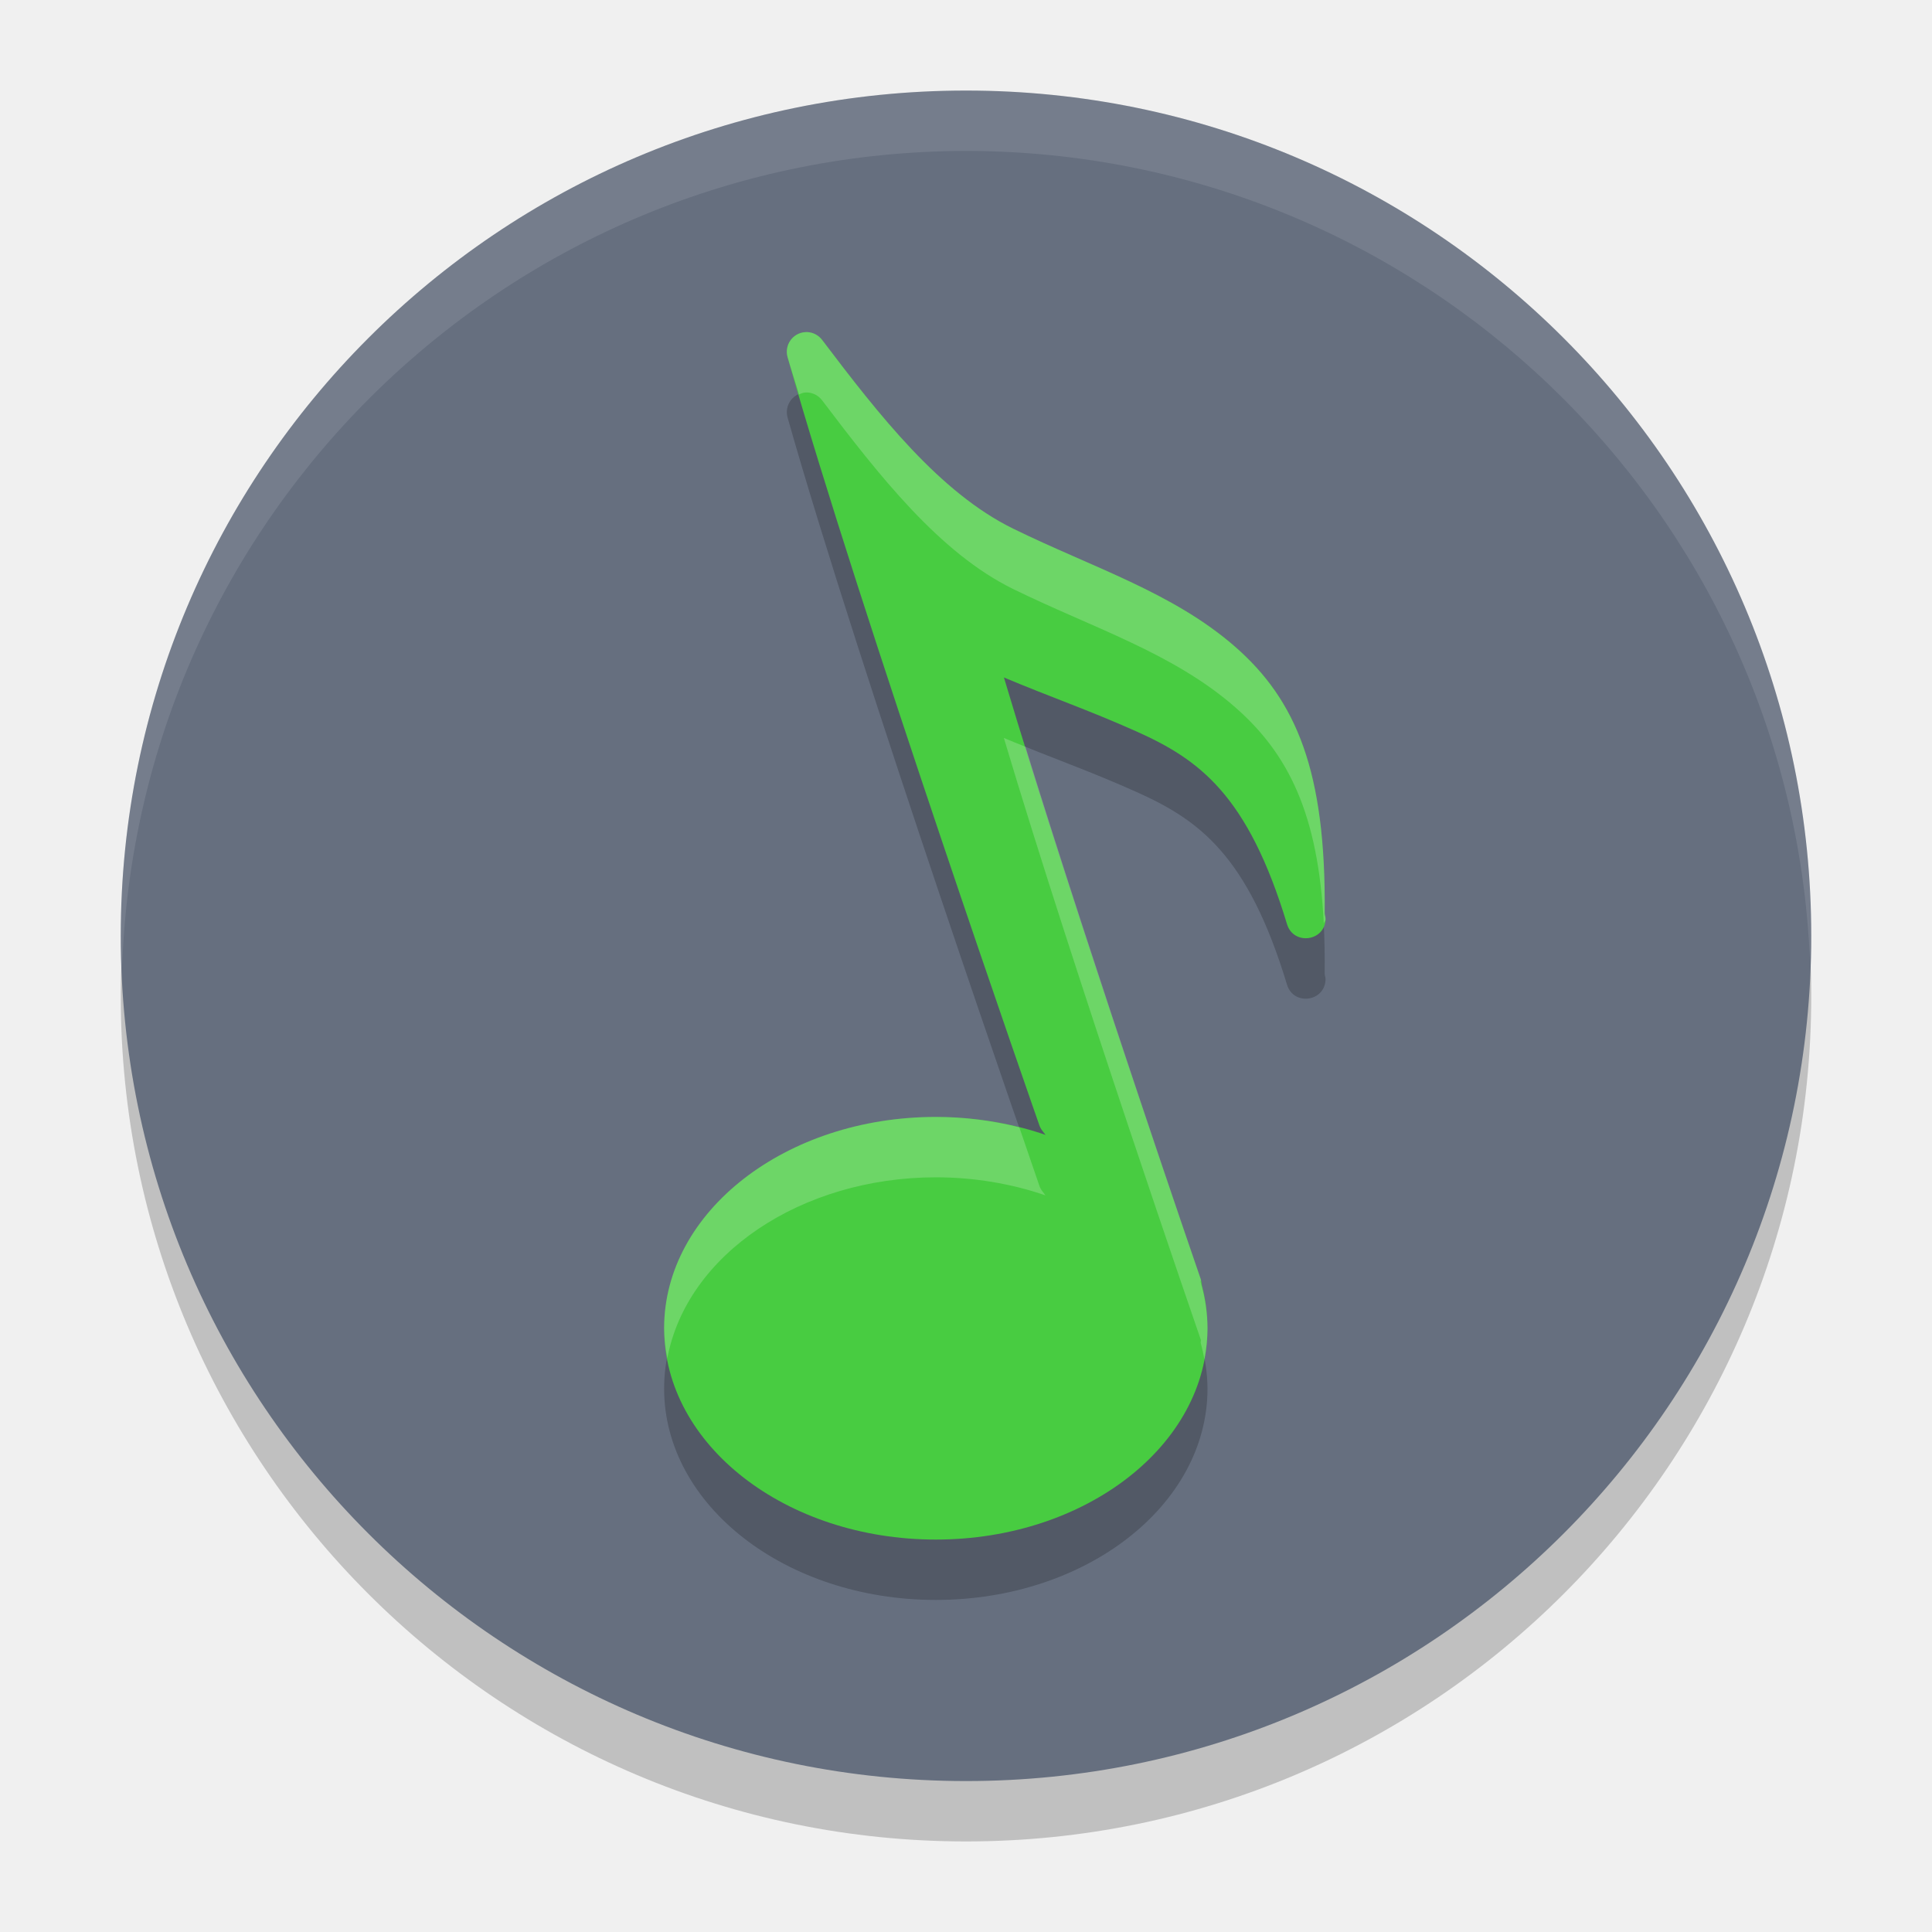
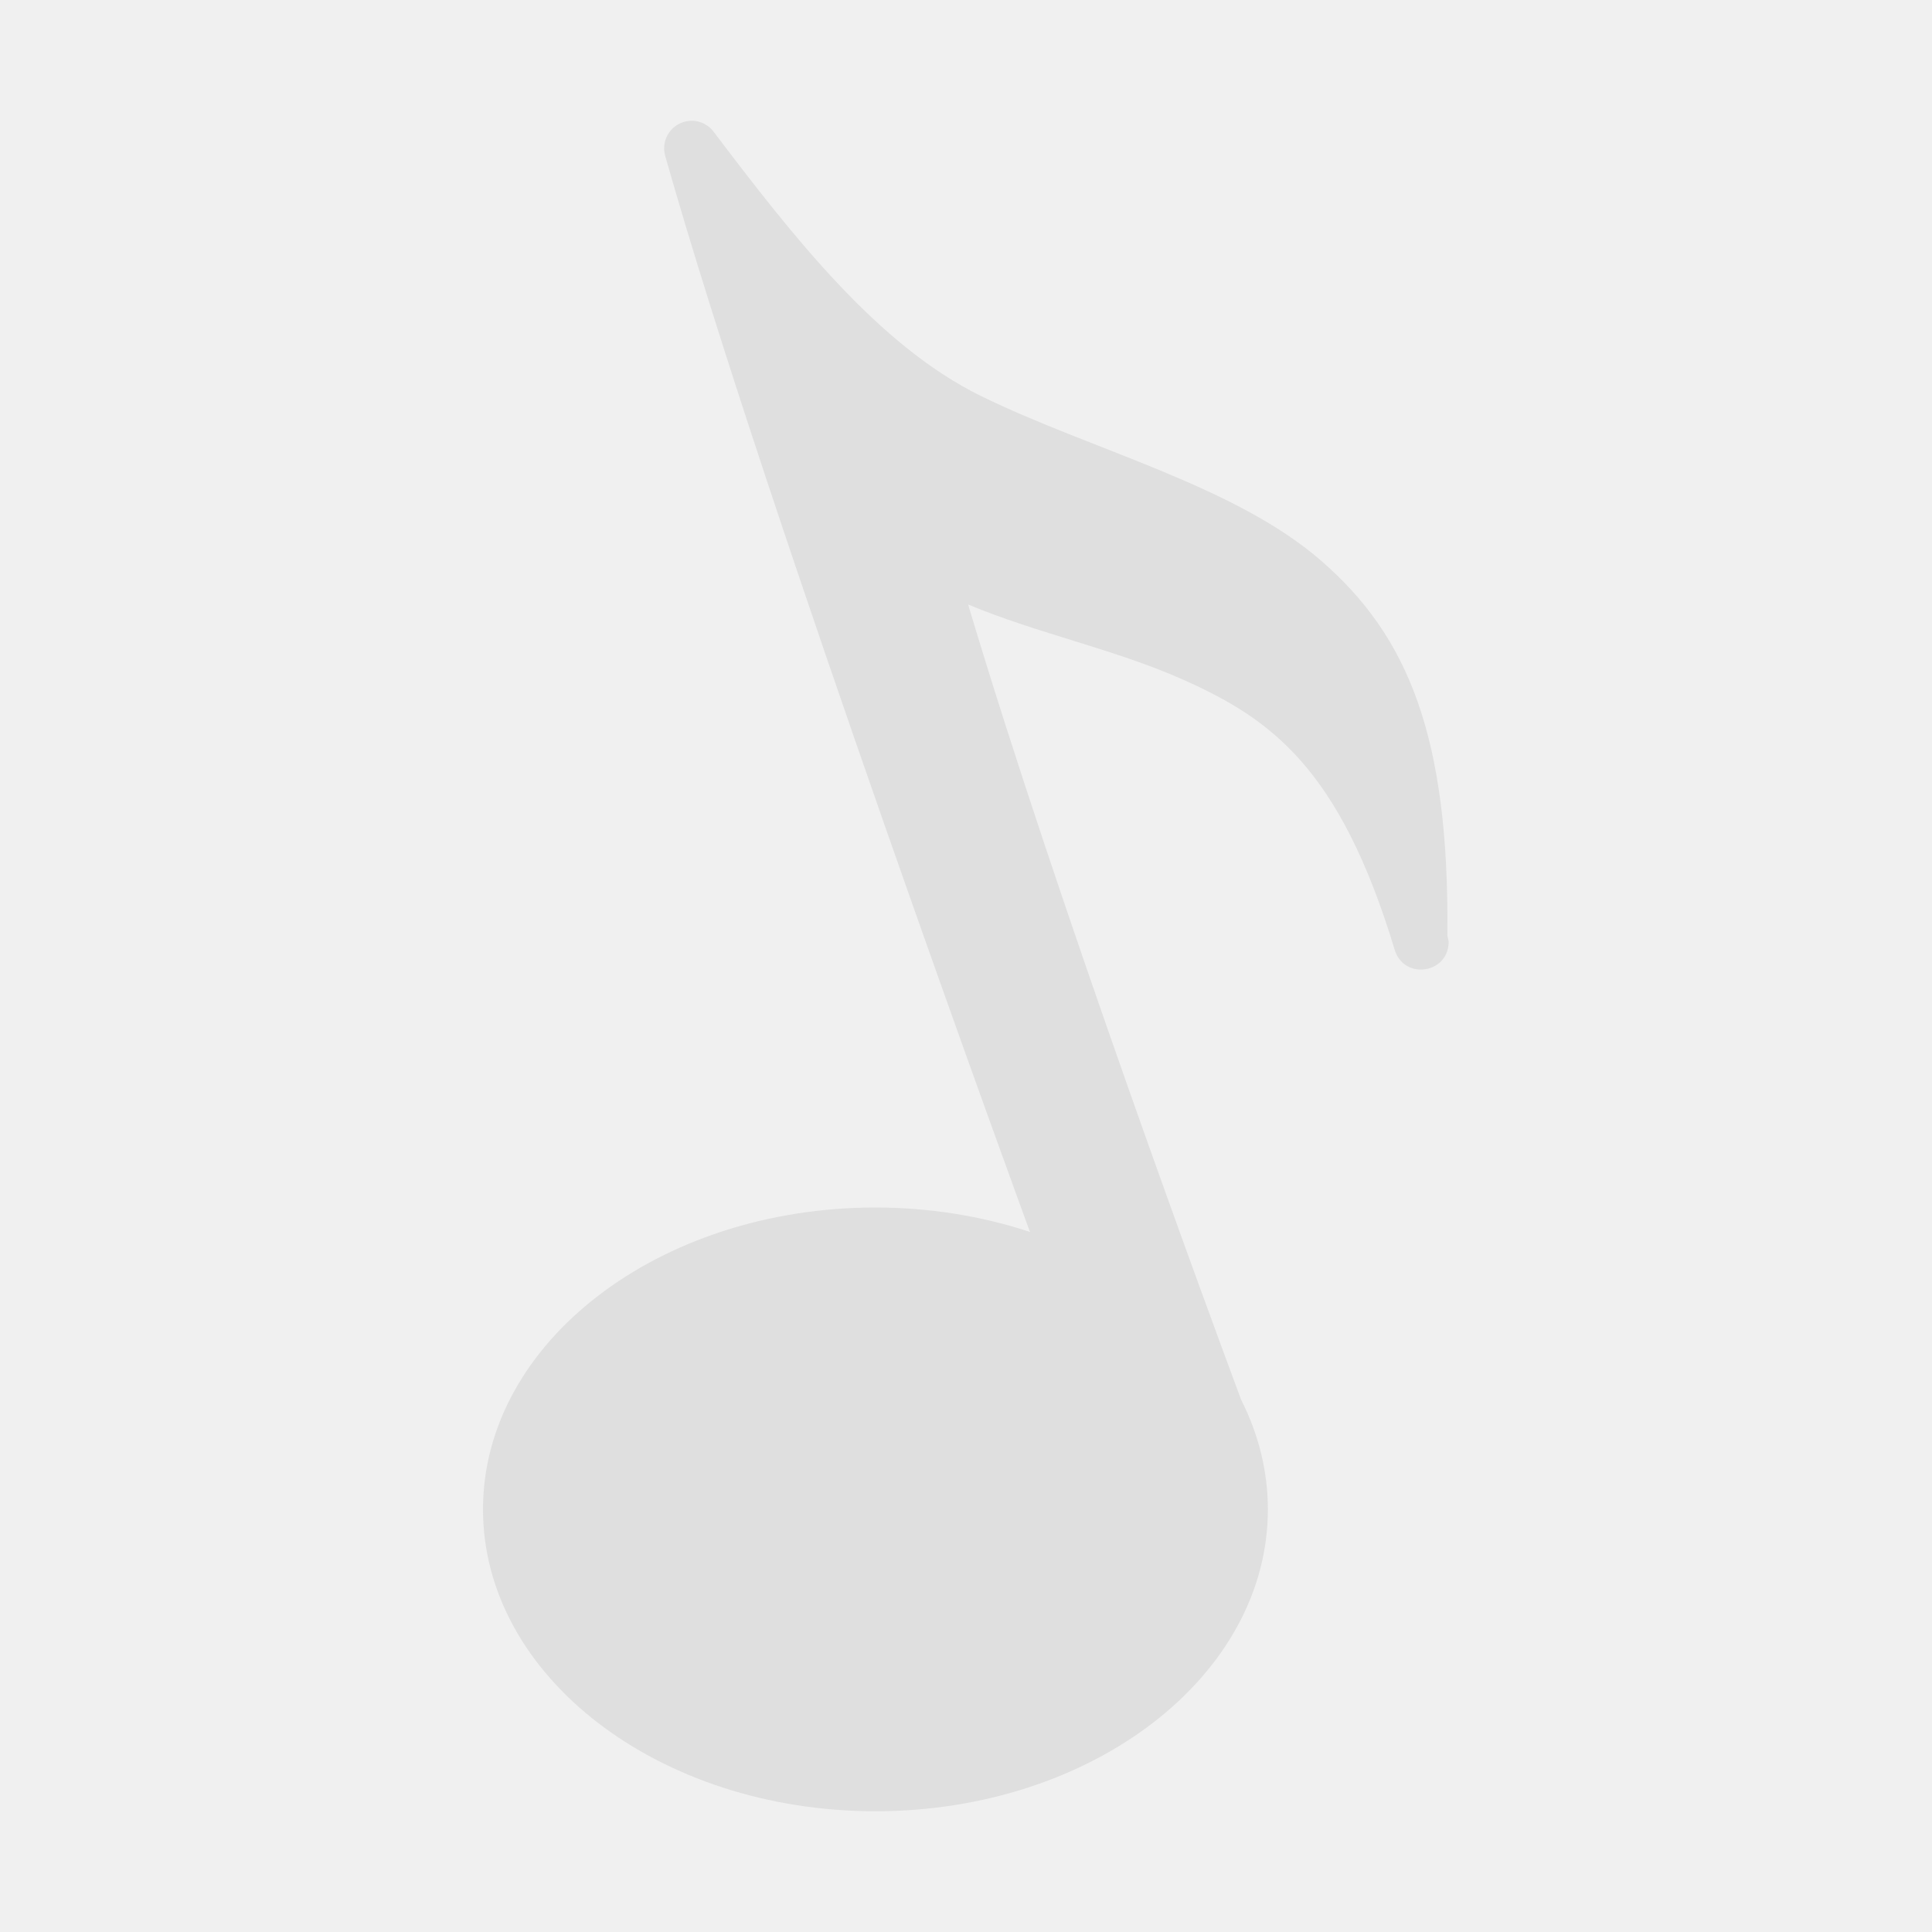
<svg xmlns="http://www.w3.org/2000/svg" width="32" height="32" version="1">
+   <defs id="materia">
+     <style id="current-color-scheme" type="text/css">
+    .ColorScheme-Background {color:#181818; } .ColorScheme-ButtonBackground { color:#343434; } .ColorScheme-Highlight { color:#1a73e8; } .ColorScheme-Text { color:#dfdfdf; } .ColorScheme-ViewBackground { color:#242424; } .ColorScheme-NegativeText { color:#ff4747; }
+   </style>
+   </defs>
  <g id="22-22-juk" transform="translate(27,5)">
    <rect style="opacity:0.001" width="22" height="22" x="5" y="5" />
-     <path style="fill:#dfdfdf" d="m 14.191,8 c -0.009,-9.76e-5 -0.016,0.001 -0.025,0.002 -0.164,0.013 -0.275,0.172 -0.23,0.33 0.918,3.245 2.695,9.477 2.807,9.867 A 3.5,3 0 0 0 15.5,18 3.5,3 0 0 0 12,21 3.5,3 0 0 0 15.5,24 3.5,3 0 0 0 19,21 3.5,3 0 0 0 18.969,20.619 c -0.001,-0.024 0.01,-0.043 0.002,-0.068 0,0 -1.245,-4.881 -2.168,-7.973 0.654,0.274 1.107,0.424 1.752,0.713 0.83,0.371 1.479,0.835 2,2.559 0.087,0.282 0.501,0.225 0.51,-0.07 6.87e-4,-0.033 -0.012,-0.047 -0.012,-0.08 0,0 0,-0.002 0,-0.002 0.018,-1.878 -0.376,-2.818 -1.188,-3.527 -0.826,-0.722 -1.893,-1.051 -2.941,-1.564 C 15.951,10.129 15.15,9.101 14.395,8.104 14.347,8.04 14.271,8.002 14.191,8 Z" />
+     <path style="fill:currentColor" class="ColorScheme-Text" d="m 14.191,8 c -0.009,-9.76e-5 -0.016,0.001 -0.025,0.002 -0.164,0.013 -0.275,0.172 -0.23,0.33 0.918,3.245 2.695,9.477 2.807,9.867 A 3.5,3 0 0 0 15.5,18 3.5,3 0 0 0 12,21 3.5,3 0 0 0 15.5,24 3.5,3 0 0 0 19,21 3.5,3 0 0 0 18.969,20.619 c -0.001,-0.024 0.01,-0.043 0.002,-0.068 0,0 -1.245,-4.881 -2.168,-7.973 0.654,0.274 1.107,0.424 1.752,0.713 0.83,0.371 1.479,0.835 2,2.559 0.087,0.282 0.501,0.225 0.51,-0.07 6.87e-4,-0.033 -0.012,-0.047 -0.012,-0.08 0,0 0,-0.002 0,-0.002 0.018,-1.878 -0.376,-2.818 -1.188,-3.527 -0.826,-0.722 -1.893,-1.051 -2.941,-1.564 C 15.951,10.129 15.15,9.101 14.395,8.104 14.347,8.04 14.271,8.002 14.191,8 Z" />
  </g>
  <g id="juk">
    <rect style="opacity:0.001" width="32" height="32" x="0" y="0" />
-     <circle style="opacity:0.2" cx="16" cy="16.5" r="14" />
-     <circle style="fill:#666f7f" cx="16" cy="15.5" r="14" />
-     <path style="opacity:0.2" d="m 13.365,6.5 c -0.011,-1.217e-4 -0.022,9.258e-4 -0.033,0.002 -0.205,0.016 -0.343,0.216 -0.287,0.414 1.183,4.182 4.168,12.717 4.168,12.717 0.013,0.041 0.034,0.079 0.062,0.111 l 0.041,0.055 A 4.5,3.5 0 0 0 15.5,19.5 4.5,3.5 0 0 0 11,23 4.5,3.5 0 0 0 15.5,26.5 4.5,3.5 0 0 0 20,23 4.5,3.5 0 0 0 19.887,22.24 c -0.003,-0.018 0.008,-0.032 0.002,-0.051 0,0 -2.108,-6.102 -3.262,-9.967 0.817,0.343 1.385,0.532 2.191,0.893 1.037,0.464 1.849,1.043 2.5,3.197 0.109,0.352 0.626,0.281 0.637,-0.088 8.59e-4,-0.042 -0.014,-0.059 -0.014,-0.1 -3.58e-4,-0.001 3.7e-4,-0.003 0,-0.004 0.022,-2.347 -0.471,-3.522 -1.484,-4.408 C 19.425,10.811 18.091,10.398 16.781,9.756 15.566,9.16 14.561,7.878 13.617,6.631 13.557,6.551 13.465,6.503 13.365,6.5 Z" />
-     <path style="fill:#48cc41" d="m 13.366,5.5 c -0.011,-1.217e-4 -0.022,3.327e-4 -0.034,0.001 -0.205,0.016 -0.344,0.216 -0.288,0.414 1.183,4.182 4.169,12.717 4.169,12.717 0.013,0.041 0.035,0.079 0.063,0.111 l 2.056,2.759 c 0.233,0.267 0.665,0.022 0.556,-0.315 0,0 -2.107,-6.102 -3.26,-9.966 0.817,0.343 1.384,0.532 2.191,0.892 1.037,0.464 1.848,1.043 2.499,3.197 0.109,0.352 0.627,0.282 0.638,-0.087 8.59e-4,-0.042 -0.015,-0.06 -0.015,-0.101 h 0.001 c -3.58e-4,-0.001 -9.3e-4,-0.002 -0.001,-0.003 0.022,-2.347 -0.47,-3.523 -1.484,-4.409 C 19.426,9.811 18.09,9.399 16.78,8.756 15.565,8.161 14.562,6.877 13.618,5.63 13.558,5.551 13.465,5.503 13.366,5.5 Z" />
-     <ellipse style="fill:#48cc41" cx="15.5" cy="22" rx="4.5" ry="3.5" />
-     <path style="opacity:0.2;fill:#ffffff" d="m 13.365,5.5 c -0.011,-1.217e-4 -0.022,9.258e-4 -0.033,0.002 -0.205,0.016 -0.343,0.216 -0.287,0.414 0.049,0.172 0.135,0.431 0.189,0.617 0.031,-0.013 0.061,-0.028 0.098,-0.031 0.011,-0.001 0.022,-0.002 0.033,-0.002 0.099,0.003 0.192,0.051 0.252,0.131 0.944,1.247 1.948,2.529 3.164,3.125 1.31,0.642 2.644,1.055 3.676,1.957 0.887,0.775 1.376,1.773 1.469,3.582 0.007,-0.026 0.028,-0.041 0.029,-0.07 8.59e-4,-0.042 -0.014,-0.059 -0.014,-0.1 -3.58e-4,-0.001 3.7e-4,-0.003 0,-0.004 0.022,-2.347 -0.471,-3.522 -1.484,-4.408 C 19.425,9.811 18.091,9.398 16.781,8.756 15.566,8.16 14.561,6.878 13.617,5.631 13.557,5.551 13.465,5.503 13.365,5.5 Z m 3.262,6.723 c 1.153,3.865 3.262,9.967 3.262,9.967 0.006,0.019 -0.005,0.033 -0.002,0.051 a 4.5,3.5 0 0 1 0.061,0.273 A 4.5,3.5 0 0 0 20,22 4.5,3.5 0 0 0 19.887,21.24 c -0.003,-0.018 0.008,-0.032 0.002,-0.051 0,0 -1.721,-4.998 -2.904,-8.82 -0.122,-0.049 -0.224,-0.09 -0.357,-0.146 z M 15.5,18.5 A 4.5,3.5 0 0 0 11,22 4.5,3.5 0 0 0 11.053,22.498 4.5,3.5 0 0 1 15.5,19.5 a 4.5,3.5 0 0 1 1.816,0.299 l -0.041,-0.055 c -0.028,-0.033 -0.049,-0.07 -0.062,-0.111 0,0 -0.275,-0.802 -0.33,-0.961 A 4.5,3.5 0 0 0 15.5,18.5 Z" />
-     <path style="opacity:0.1;fill:#ffffff" d="M 16,1.5 A 14,14 0 0 0 2,15.5 14,14 0 0 0 2.021,16.086 14,14 0 0 1 16,2.5 14,14 0 0 1 29.979,15.914 14,14 0 0 0 30,15.5 14,14 0 0 0 16,1.5 Z" />
+     <path style="fill:currentColor" class="ColorScheme-Text" d="M 11.467 2 C 11.451 2 11.436 2.001 11.42 2.002 C 11.133 2.025 10.939 2.305 11.018 2.582 C 12.674 8.437 17.053 20.387 17.053 20.387 C 17.055 20.394 17.062 20.399 17.064 20.406 A 6.5 5 0 0 0 14.5 20 A 6.5 5 0 0 0 8 25 A 6.5 5 0 0 0 14.5 30 A 6.5 5 0 0 0 21 25 A 6.5 5 0 0 0 20.559 23.188 A 6.5 5 0 0 0 20.557 23.184 C 20.12 22.009 17.523 14.995 16.035 10.012 C 17.179 10.492 18.472 10.755 19.602 11.26 C 21.053 11.909 22.19 12.72 23.102 15.736 C 23.254 16.23 23.979 16.132 23.994 15.615 C 23.995 15.557 23.972 15.532 23.973 15.475 L 23.975 15.475 C 23.974 15.473 23.973 15.472 23.973 15.471 C 24.004 12.185 23.316 10.539 21.896 9.299 C 20.452 8.036 18.082 7.458 16.248 6.559 C 14.546 5.724 13.142 3.927 11.82 2.182 C 11.737 2.07 11.606 2.004 11.467 2 z" />
  </g>
</svg>
